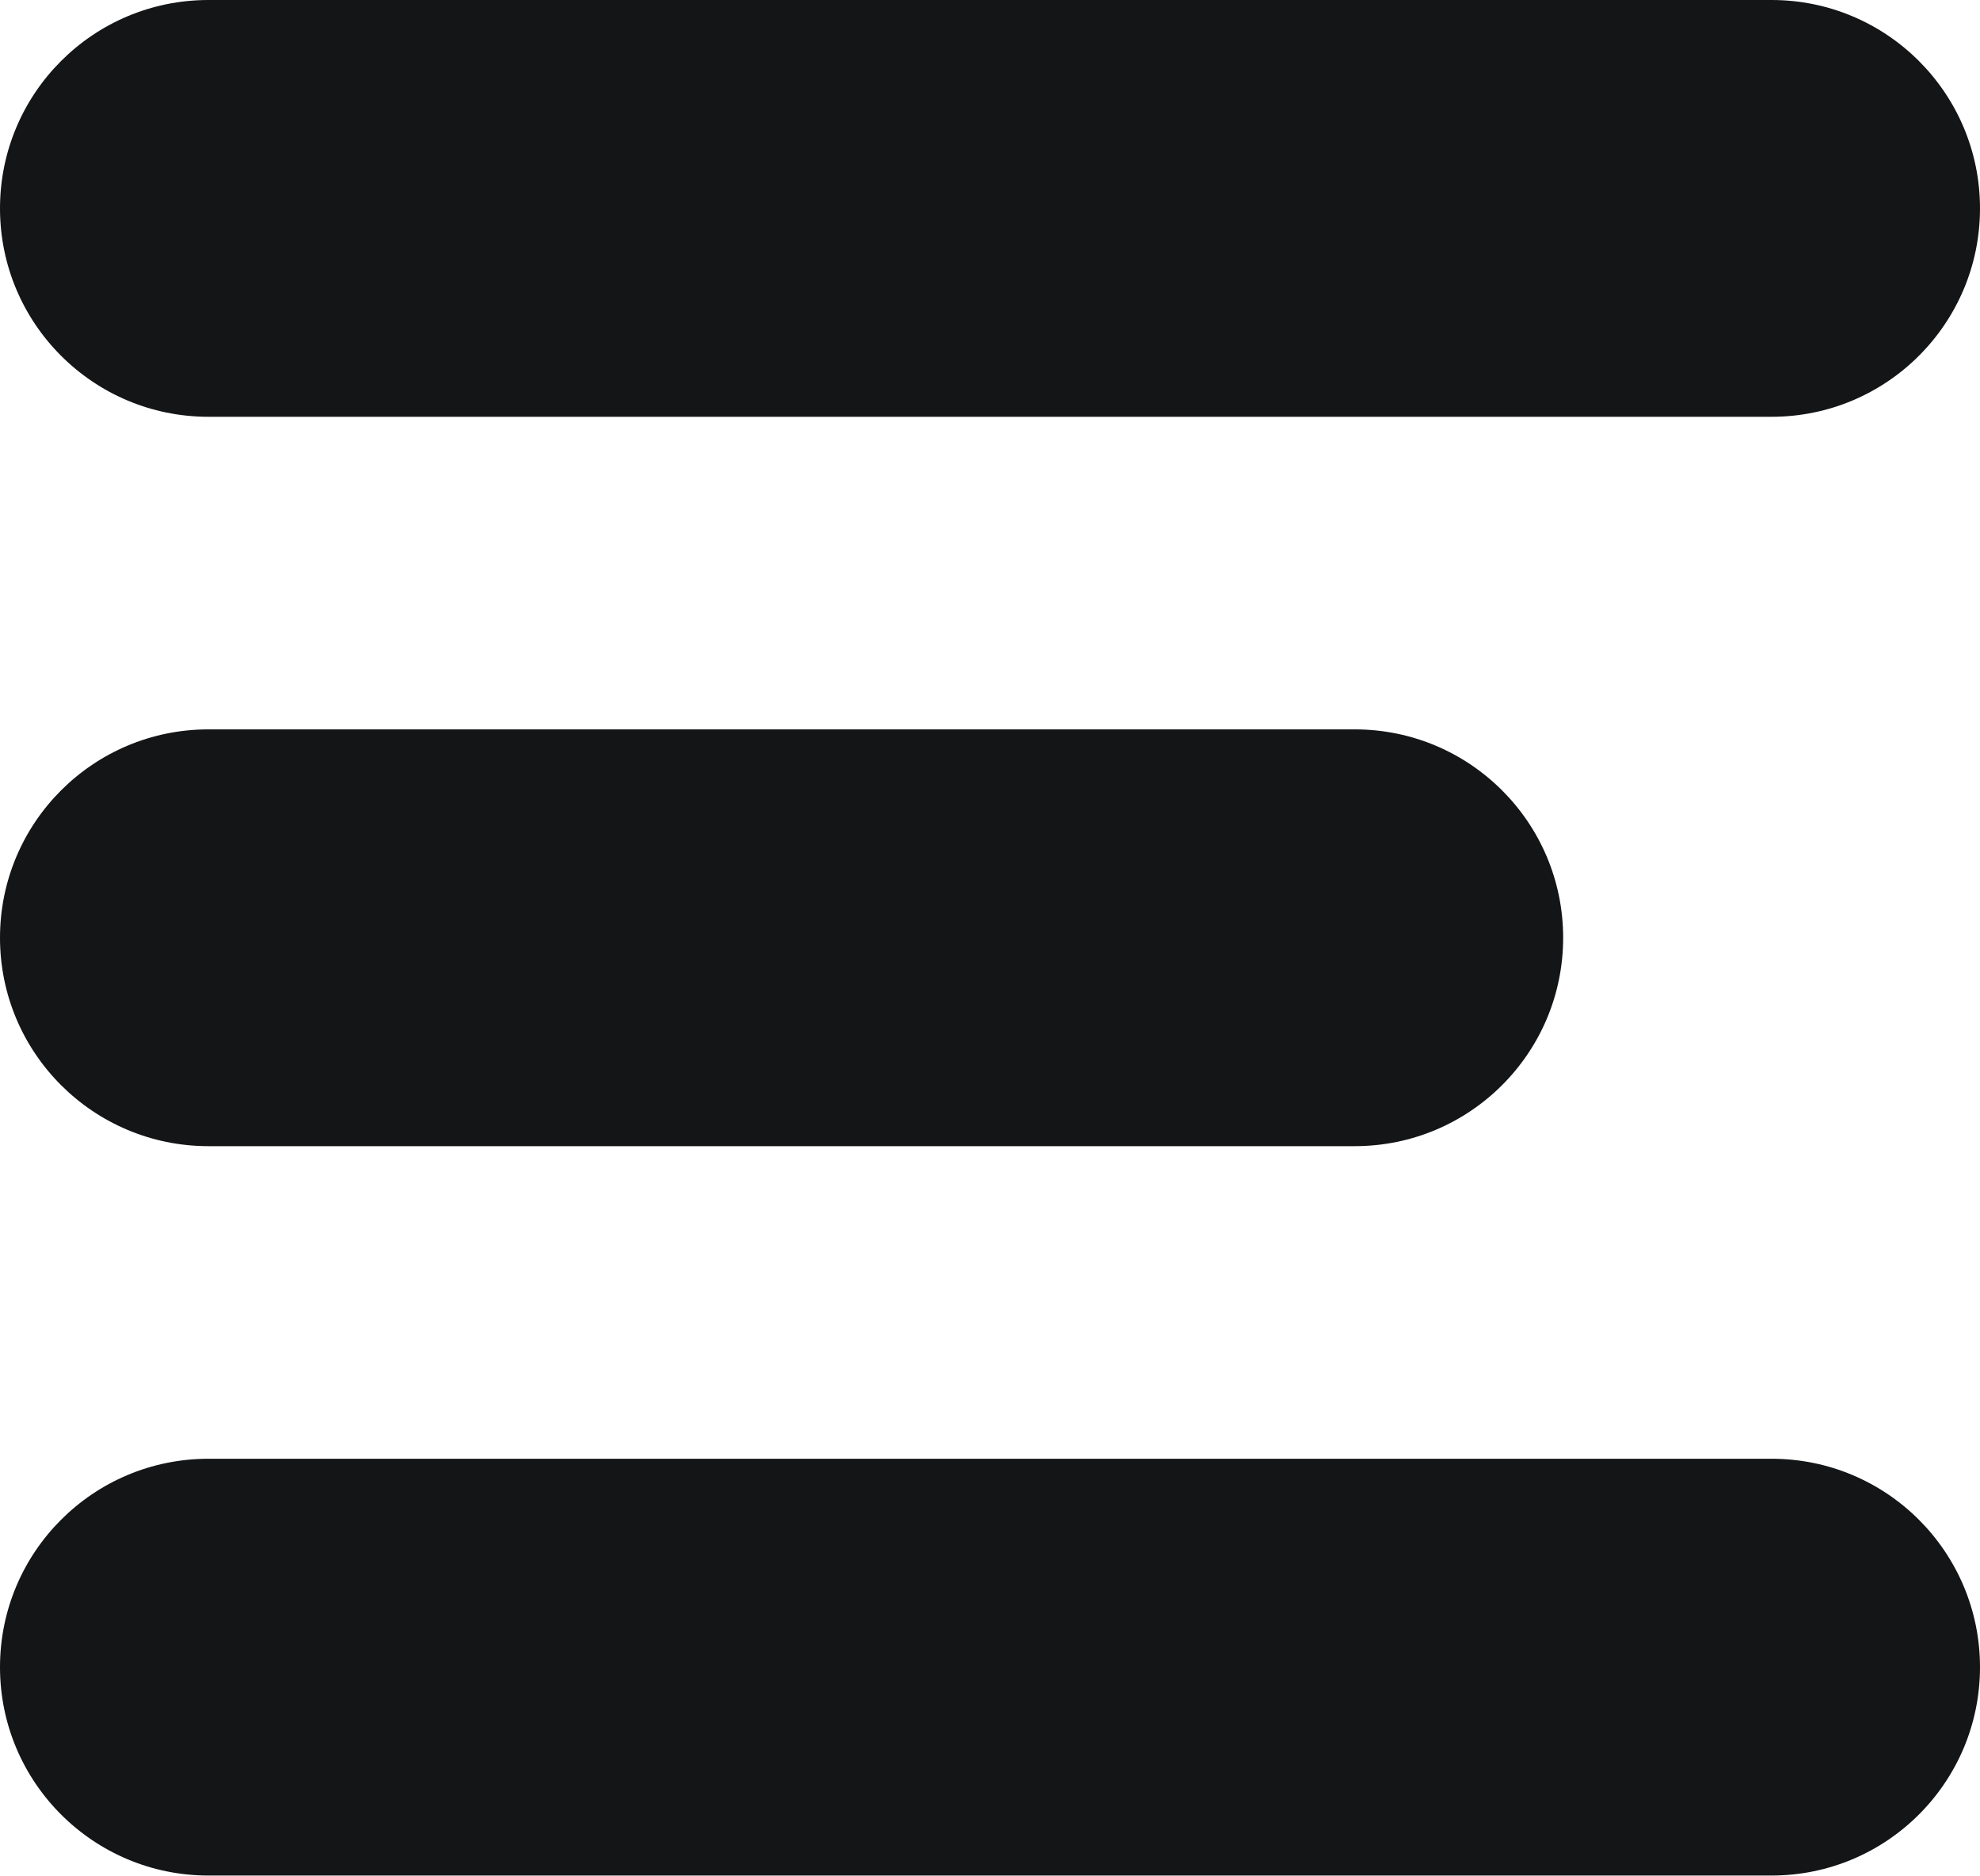
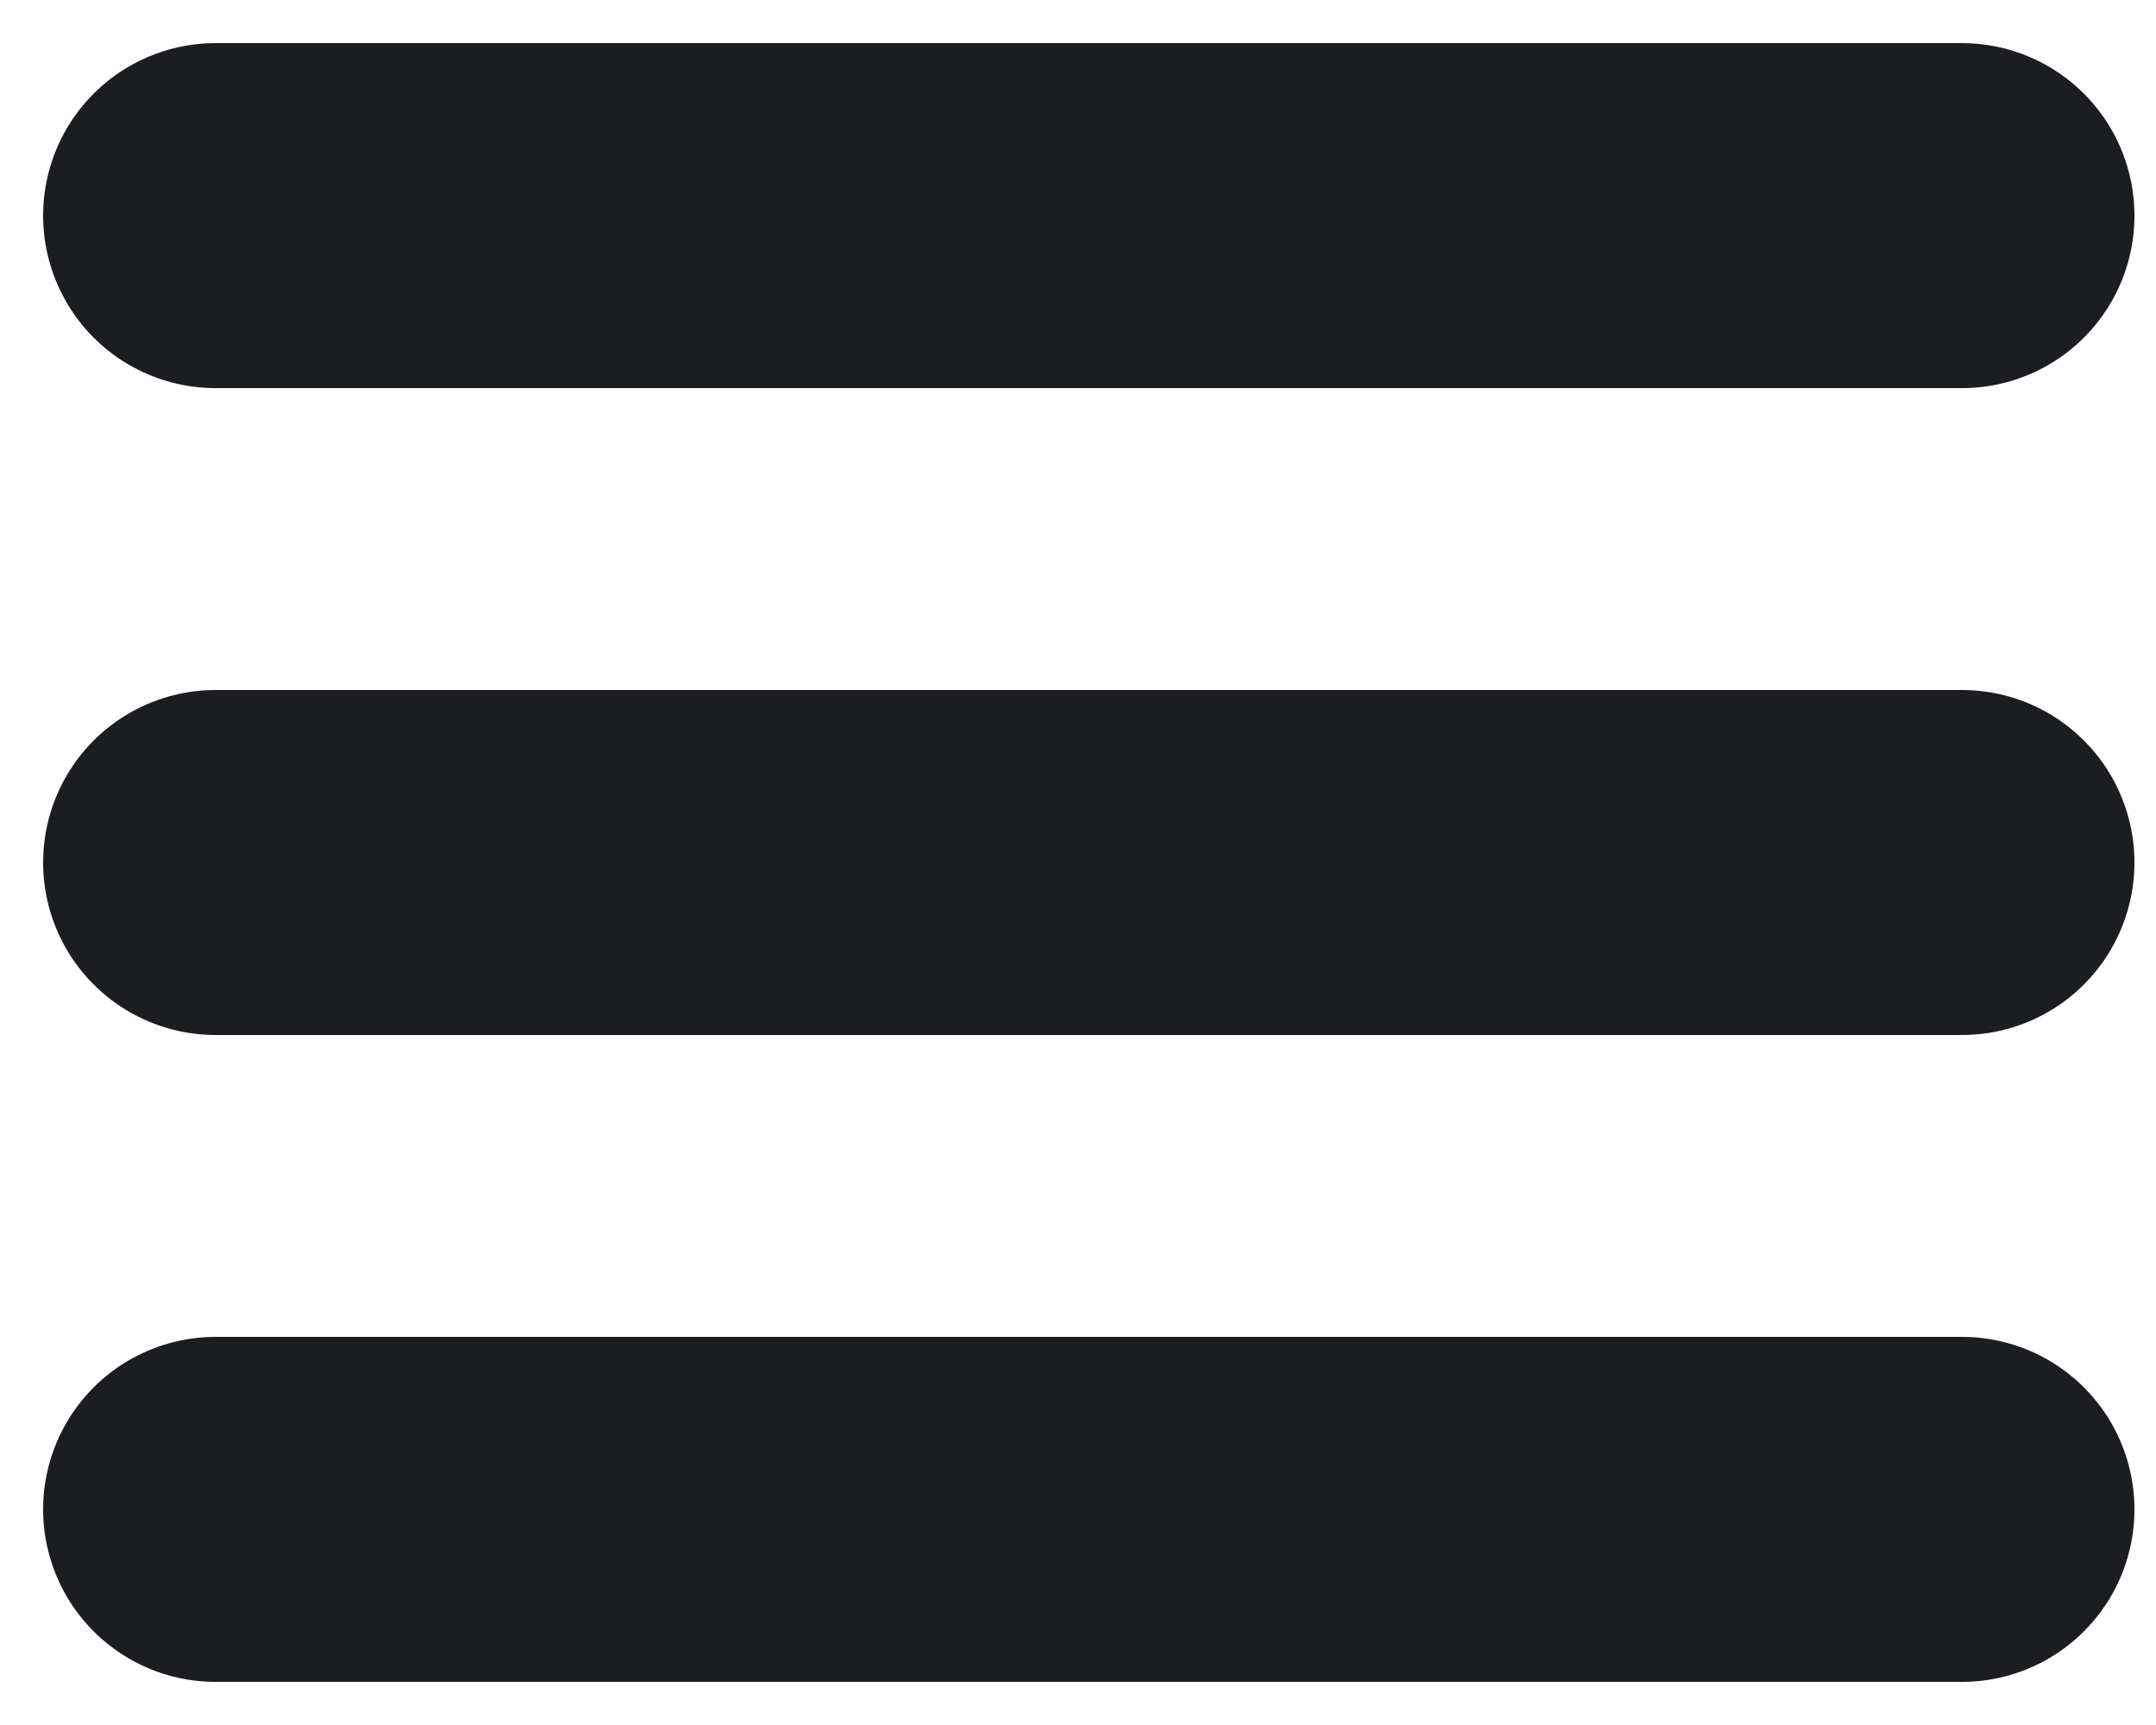
- <svg xmlns="http://www.w3.org/2000/svg" width="19" height="18" viewBox="0 0 19 18" fill="none">
-   <rect width="19" height="4" rx="2" fill="#141516" />
-   <rect y="14" width="19" height="4" rx="2" fill="#141516" />
-   <rect y="7" width="15" height="4" rx="2" fill="#141516" />
+ <svg xmlns="http://www.w3.org/2000/svg" width="20" height="16" viewBox="0 0 20 16" fill="none">
+   <g id="vuesax/linear/menu">
+     <g id="menu">
+       <path id="Vector" d="M2 2H18.2" stroke="#1C1D21" stroke-width="3.2" stroke-linecap="round" />
+       <path id="Vector_2" d="M2 8H18.2" stroke="#1C1D21" stroke-width="3.2" stroke-linecap="round" />
+       <path id="Vector_3" d="M2 14H18.2" stroke="#1C1D21" stroke-width="3.2" stroke-linecap="round" />
+     </g>
+   </g>
</svg>
